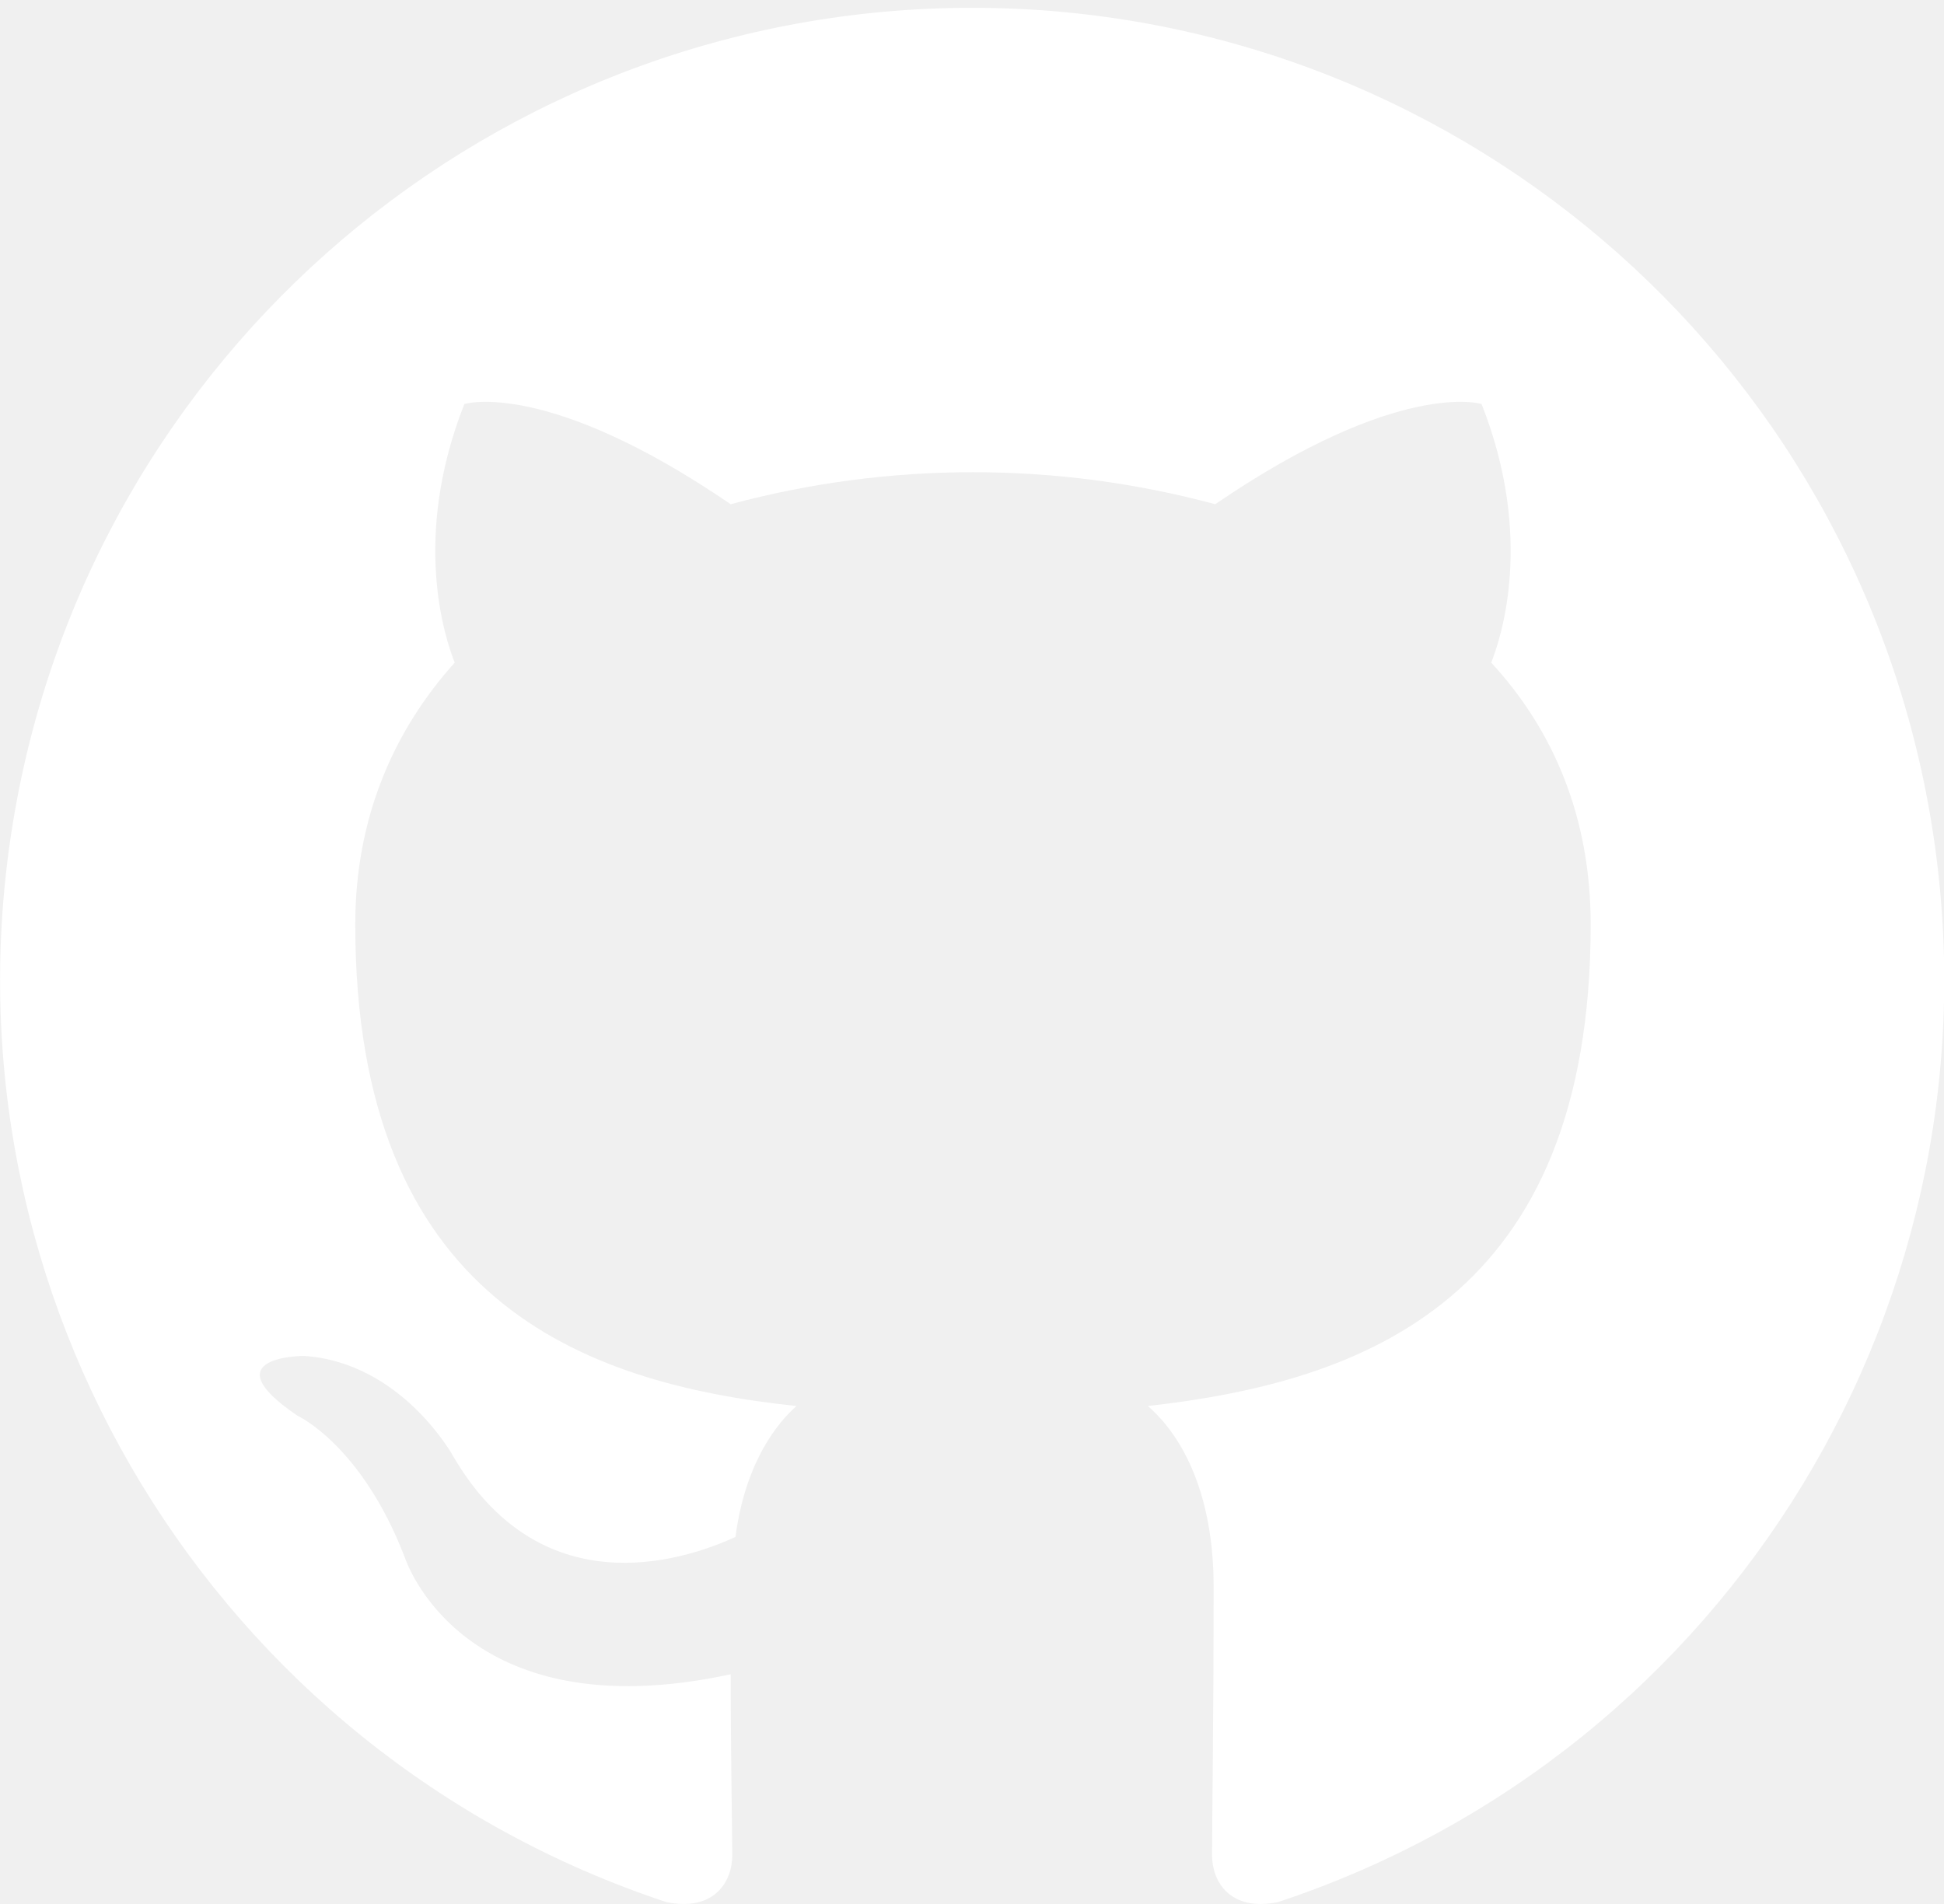
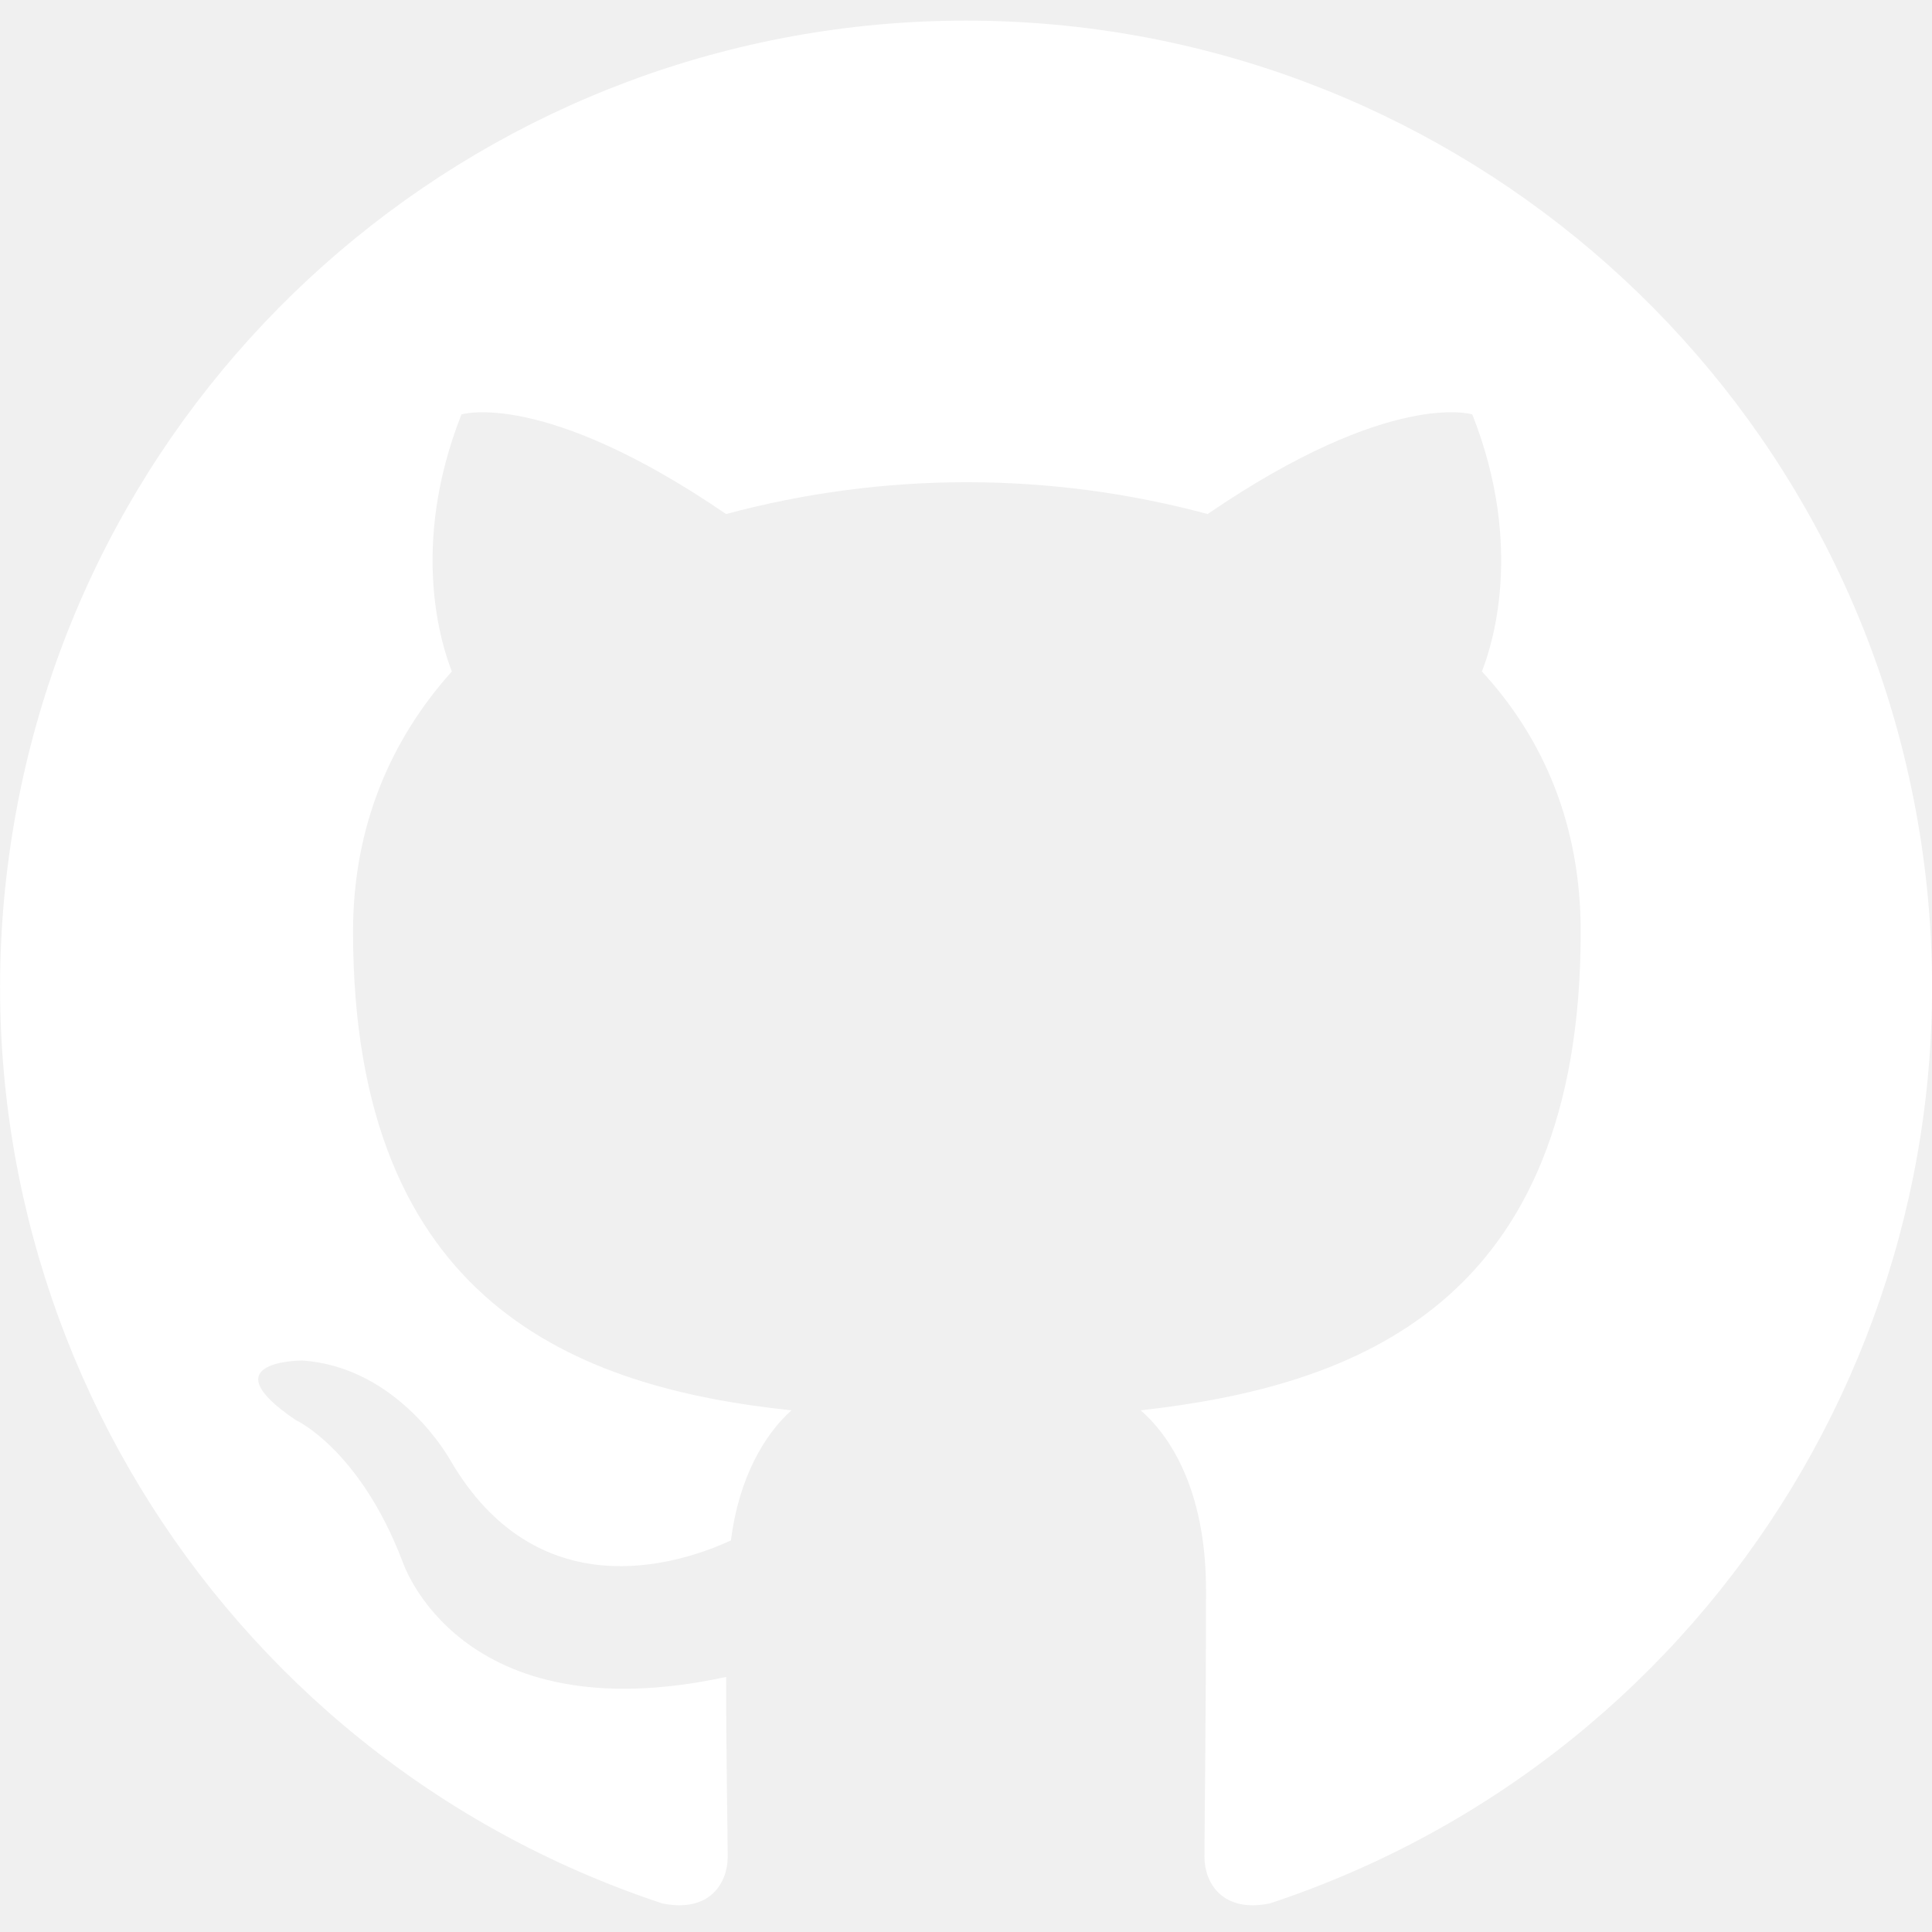
- <svg xmlns="http://www.w3.org/2000/svg" width="98" height="96">
-   <path fill="#fff" d="M33.6 95.907c2.427.49 3.316-1.059 3.316-2.362 0-1.141-.08-5.052-.08-9.127-13.59 2.934-16.42-5.867-16.42-5.867-2.184-5.704-5.42-7.17-5.42-7.17-4.448-3.015.324-3.015.324-3.015 4.934.326 7.523 5.052 7.523 5.052 4.367 7.496 11.404 5.378 14.235 4.074.404-3.178 1.699-5.378 3.074-6.6-10.839-1.141-22.243-5.378-22.243-24.283 0-5.378 1.94-9.778 5.014-13.2-.485-1.222-2.184-6.275.486-13.038 0 0 4.125-1.304 13.426 5.052a47 47 0 0124.427 0c9.302-6.356 13.427-5.052 13.427-5.052 2.67 6.763.97 11.816.485 13.038 3.155 3.422 5.015 7.822 5.015 13.2 0 18.905-11.404 23.06-22.324 24.283 1.78 1.548 3.316 4.481 3.316 9.126 0 6.6-.08 11.897-.08 13.526 0 1.304.89 2.853 3.316 2.364a49 49 0 10-30.817 0z" />
+ <svg xmlns="http://www.w3.org/2000/svg" width="64" height="64">
+   <path fill="#fff" d="M21.94 63.054c1.586.32 2.166-.692 2.166-1.543 0-.745-.052-3.299-.052-5.96-8.874 1.916-10.722-3.83-10.722-3.83-1.427-3.725-3.54-4.683-3.54-4.683-2.904-1.969.212-1.969.212-1.969 3.222.213 4.912 3.3 4.912 3.3 2.852 4.894 7.447 3.511 9.296 2.66.264-2.076 1.11-3.512 2.007-4.31-7.078-.745-14.524-3.512-14.524-15.857 0-3.512 1.266-6.385 3.274-8.62-.317-.797-1.426-4.097.317-8.513 0 0 2.694-.852 8.767 3.299a30.7 30.7 0 0 1 15.951 0c6.074-4.15 8.768-3.3 8.768-3.3 1.743 4.417.633 7.717.317 8.514 2.06 2.235 3.274 5.108 3.274 8.62 0 12.345-7.446 15.058-14.577 15.857 1.162 1.01 2.165 2.926 2.165 5.96 0 4.309-.052 7.768-.052 8.832 0 .851.581 1.863 2.165 1.543a31.997 31.997 0 1 0-20.123 0z" />
</svg>
